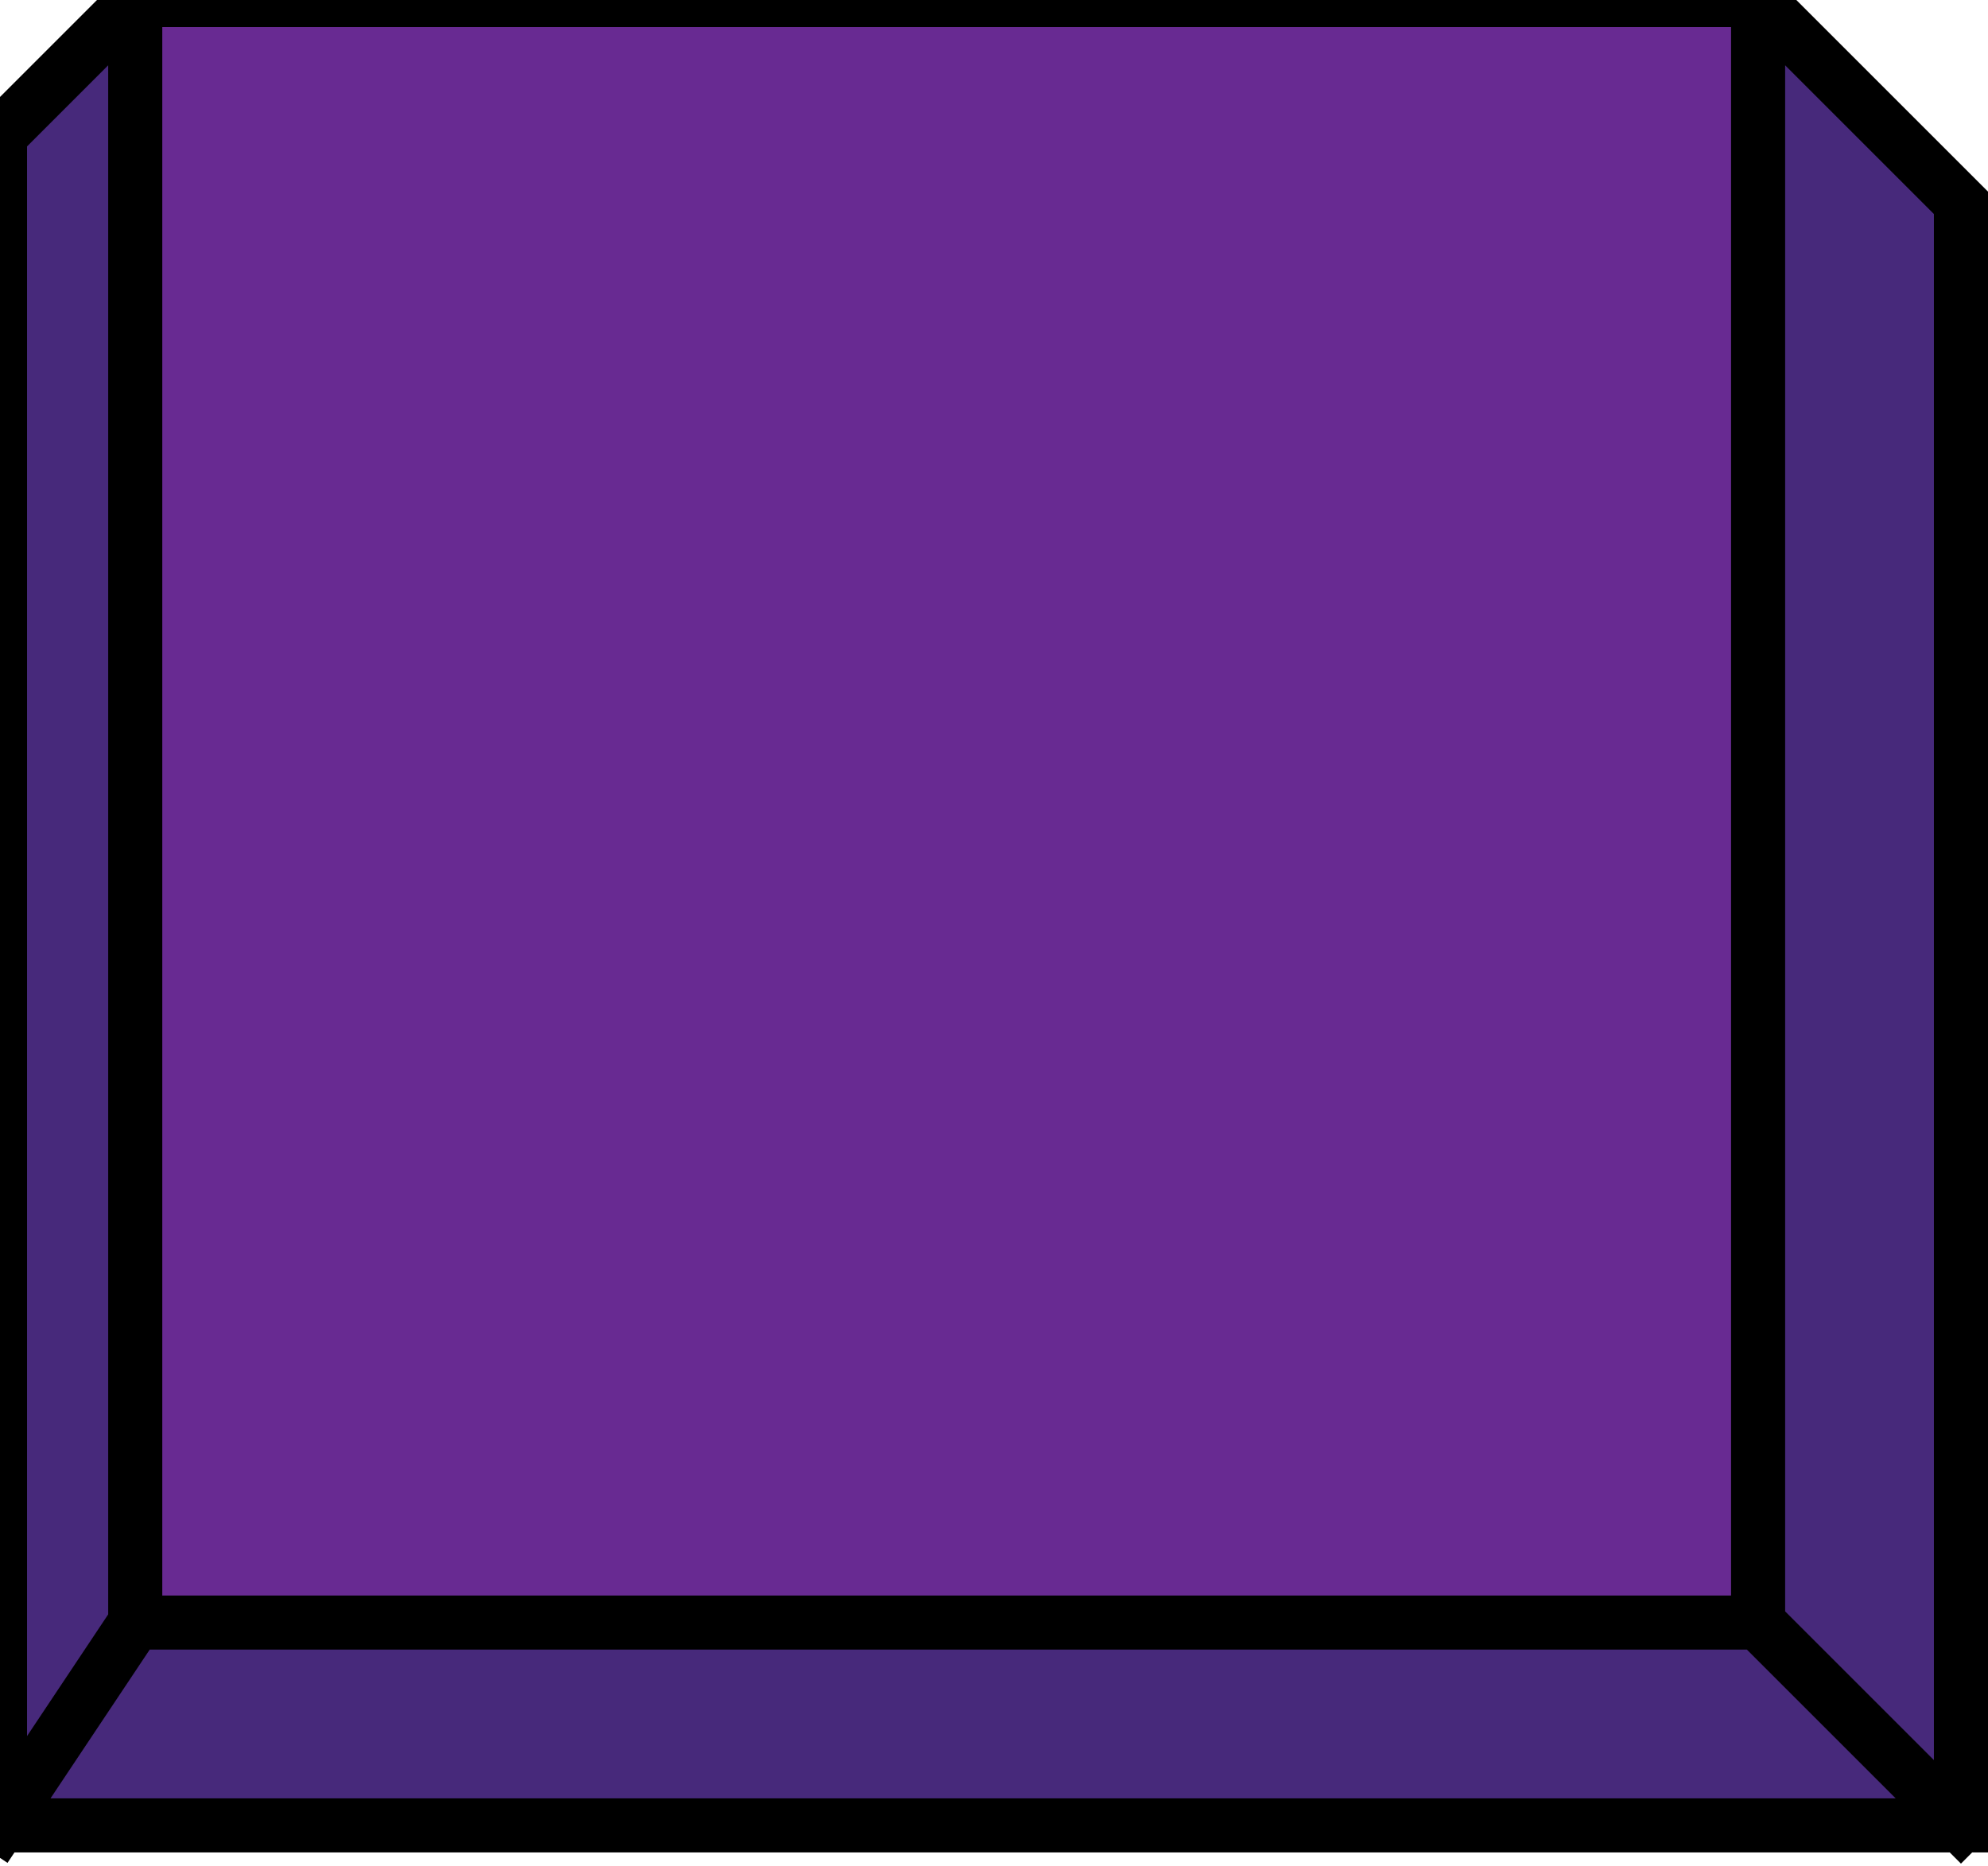
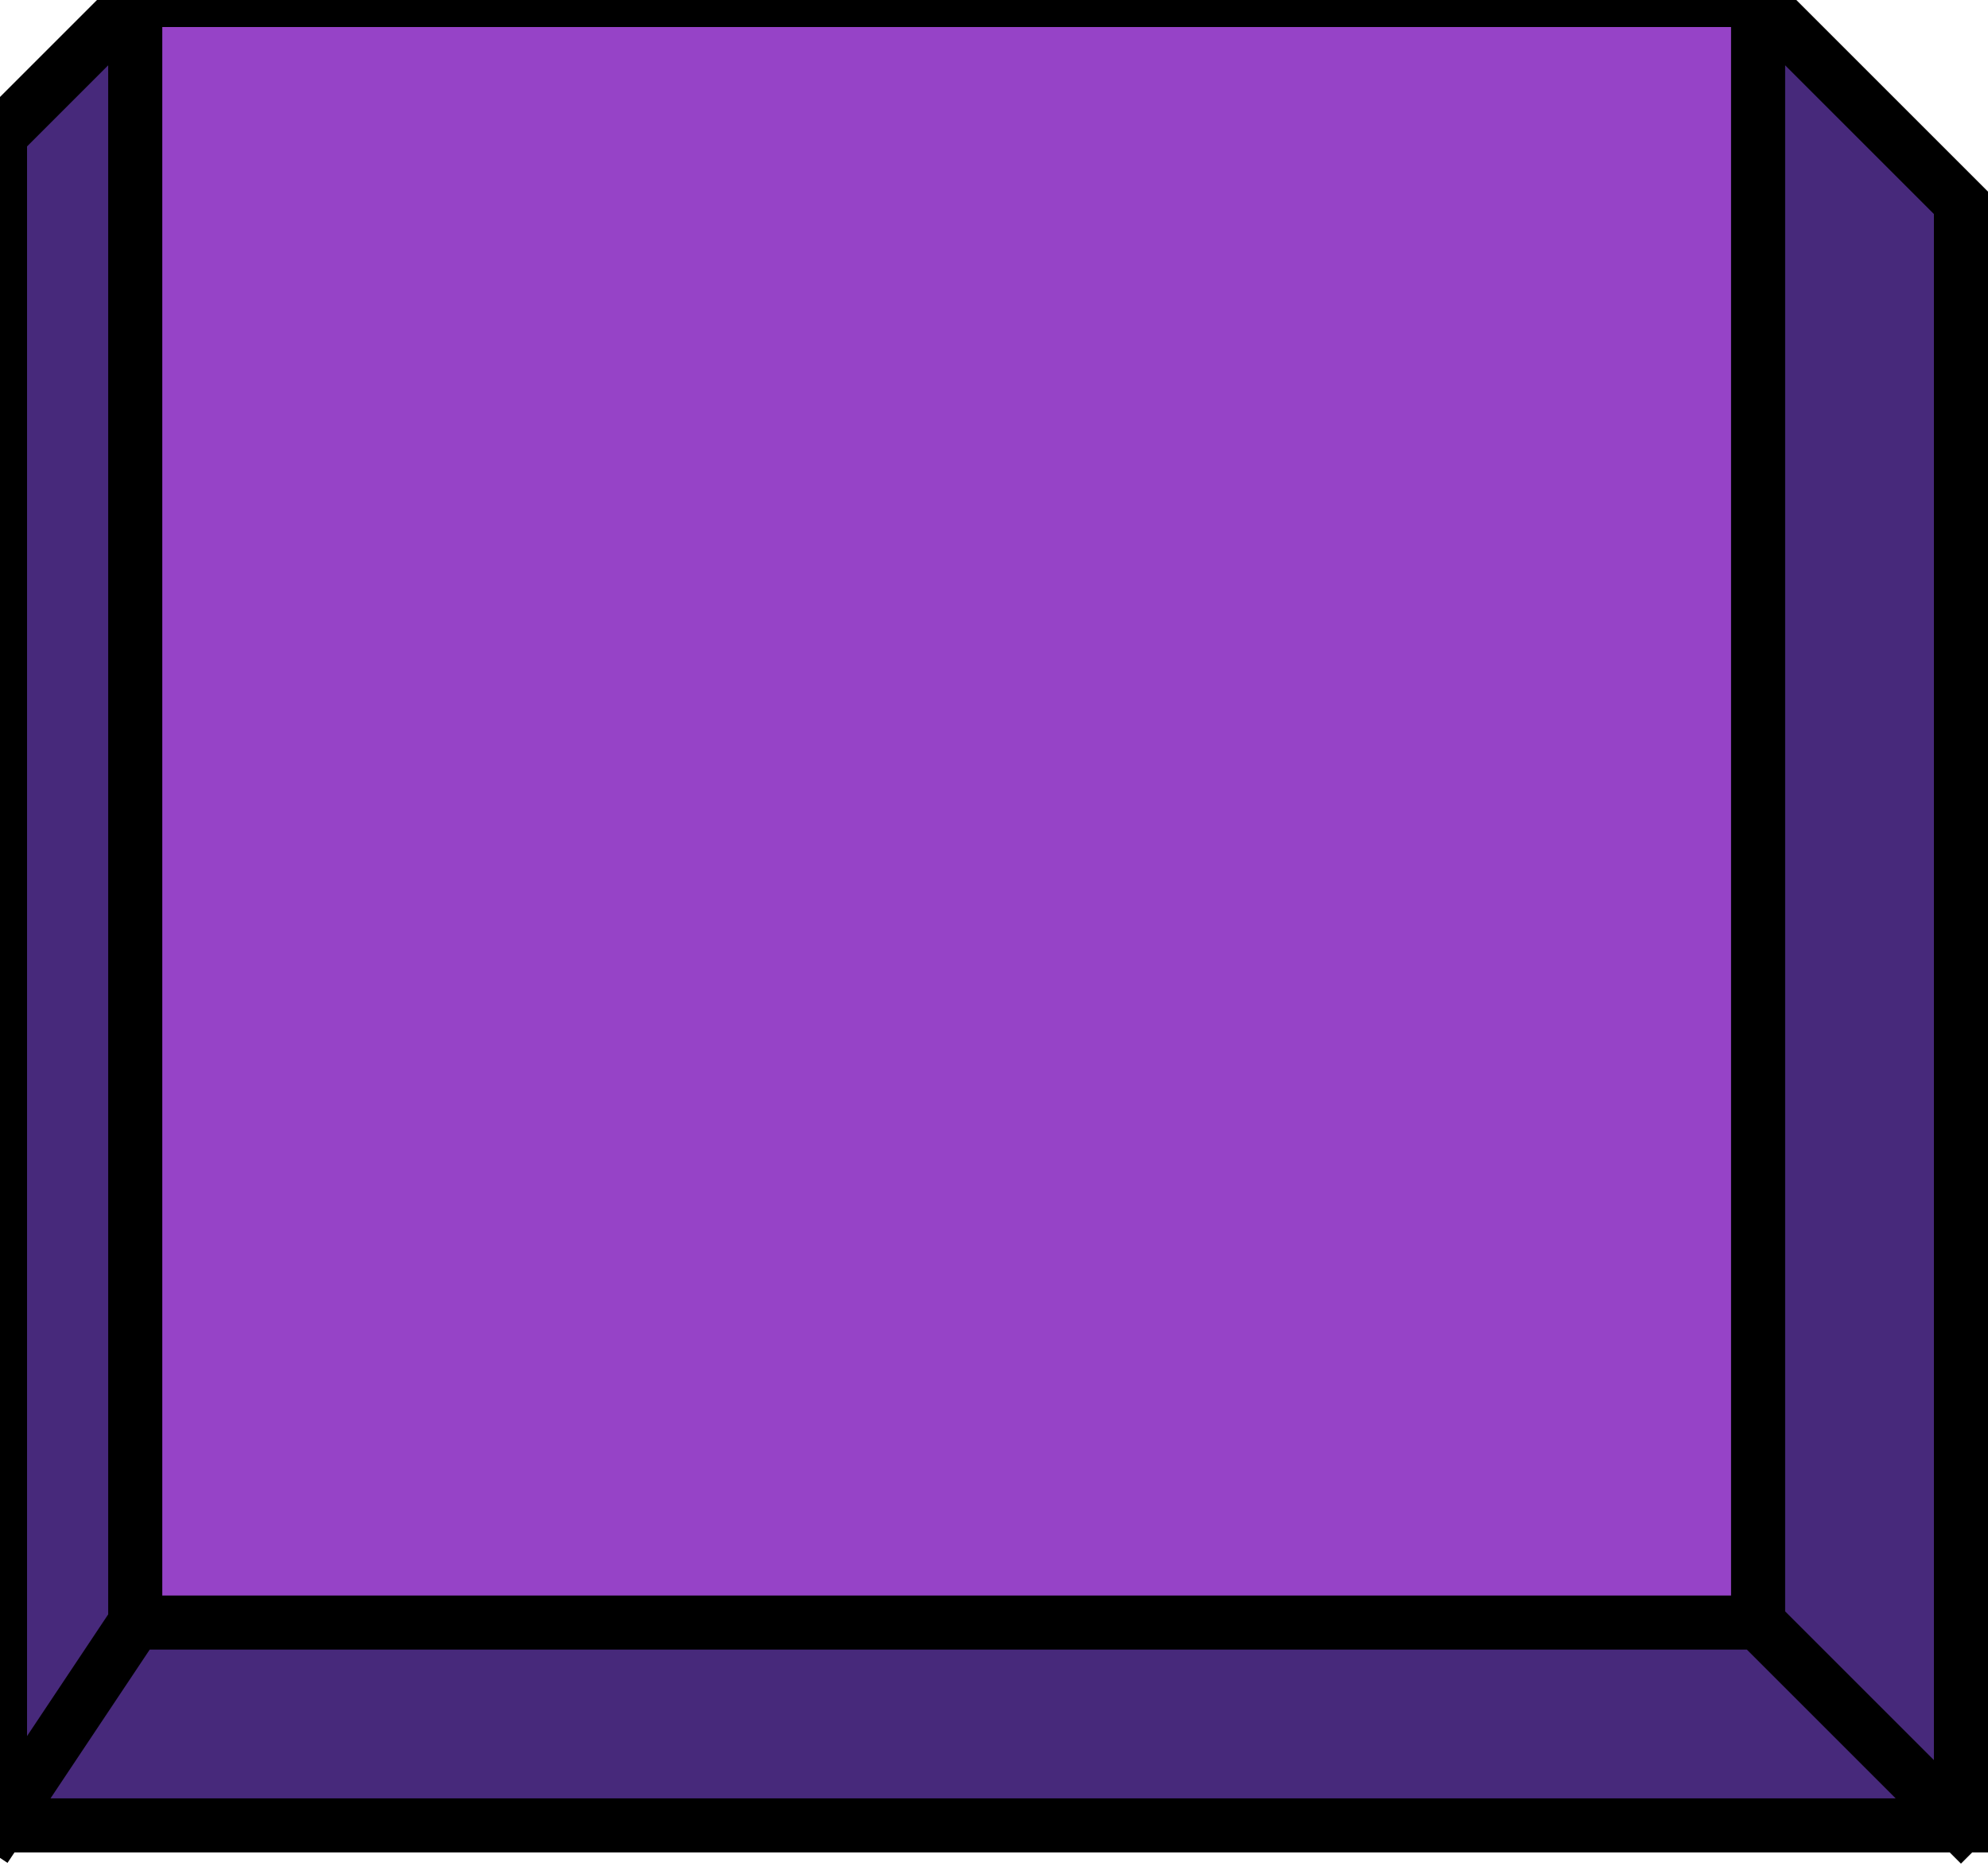
<svg xmlns="http://www.w3.org/2000/svg" width="147" height="138" viewBox="0 0 147 138">
  <polygon points="0 10 10 0 10 120 0 135" fill="#47297b" />
  <polygon points="130 0 145 15 145 135 130 120" fill="#47297b" />
  <polygon points="0 135 10 120 130 120 145 135" fill="#47297b" />
-   <rect x="10" y="0" width="120" height="120" fill="#682a92" />
+   <rect x="10" y="0" width="120" height="120" fill="#9643C7" />
  <path d="M10 0 H130 L145 15 V135 H0 V10 Z M10 0 V120 L0 135 M130 0 V120 L145 135 M10 120 H130" fill="none" stroke="#000000" stroke-width="4" stroke-linejoin="miter" stroke-linecap="square" />
</svg>
